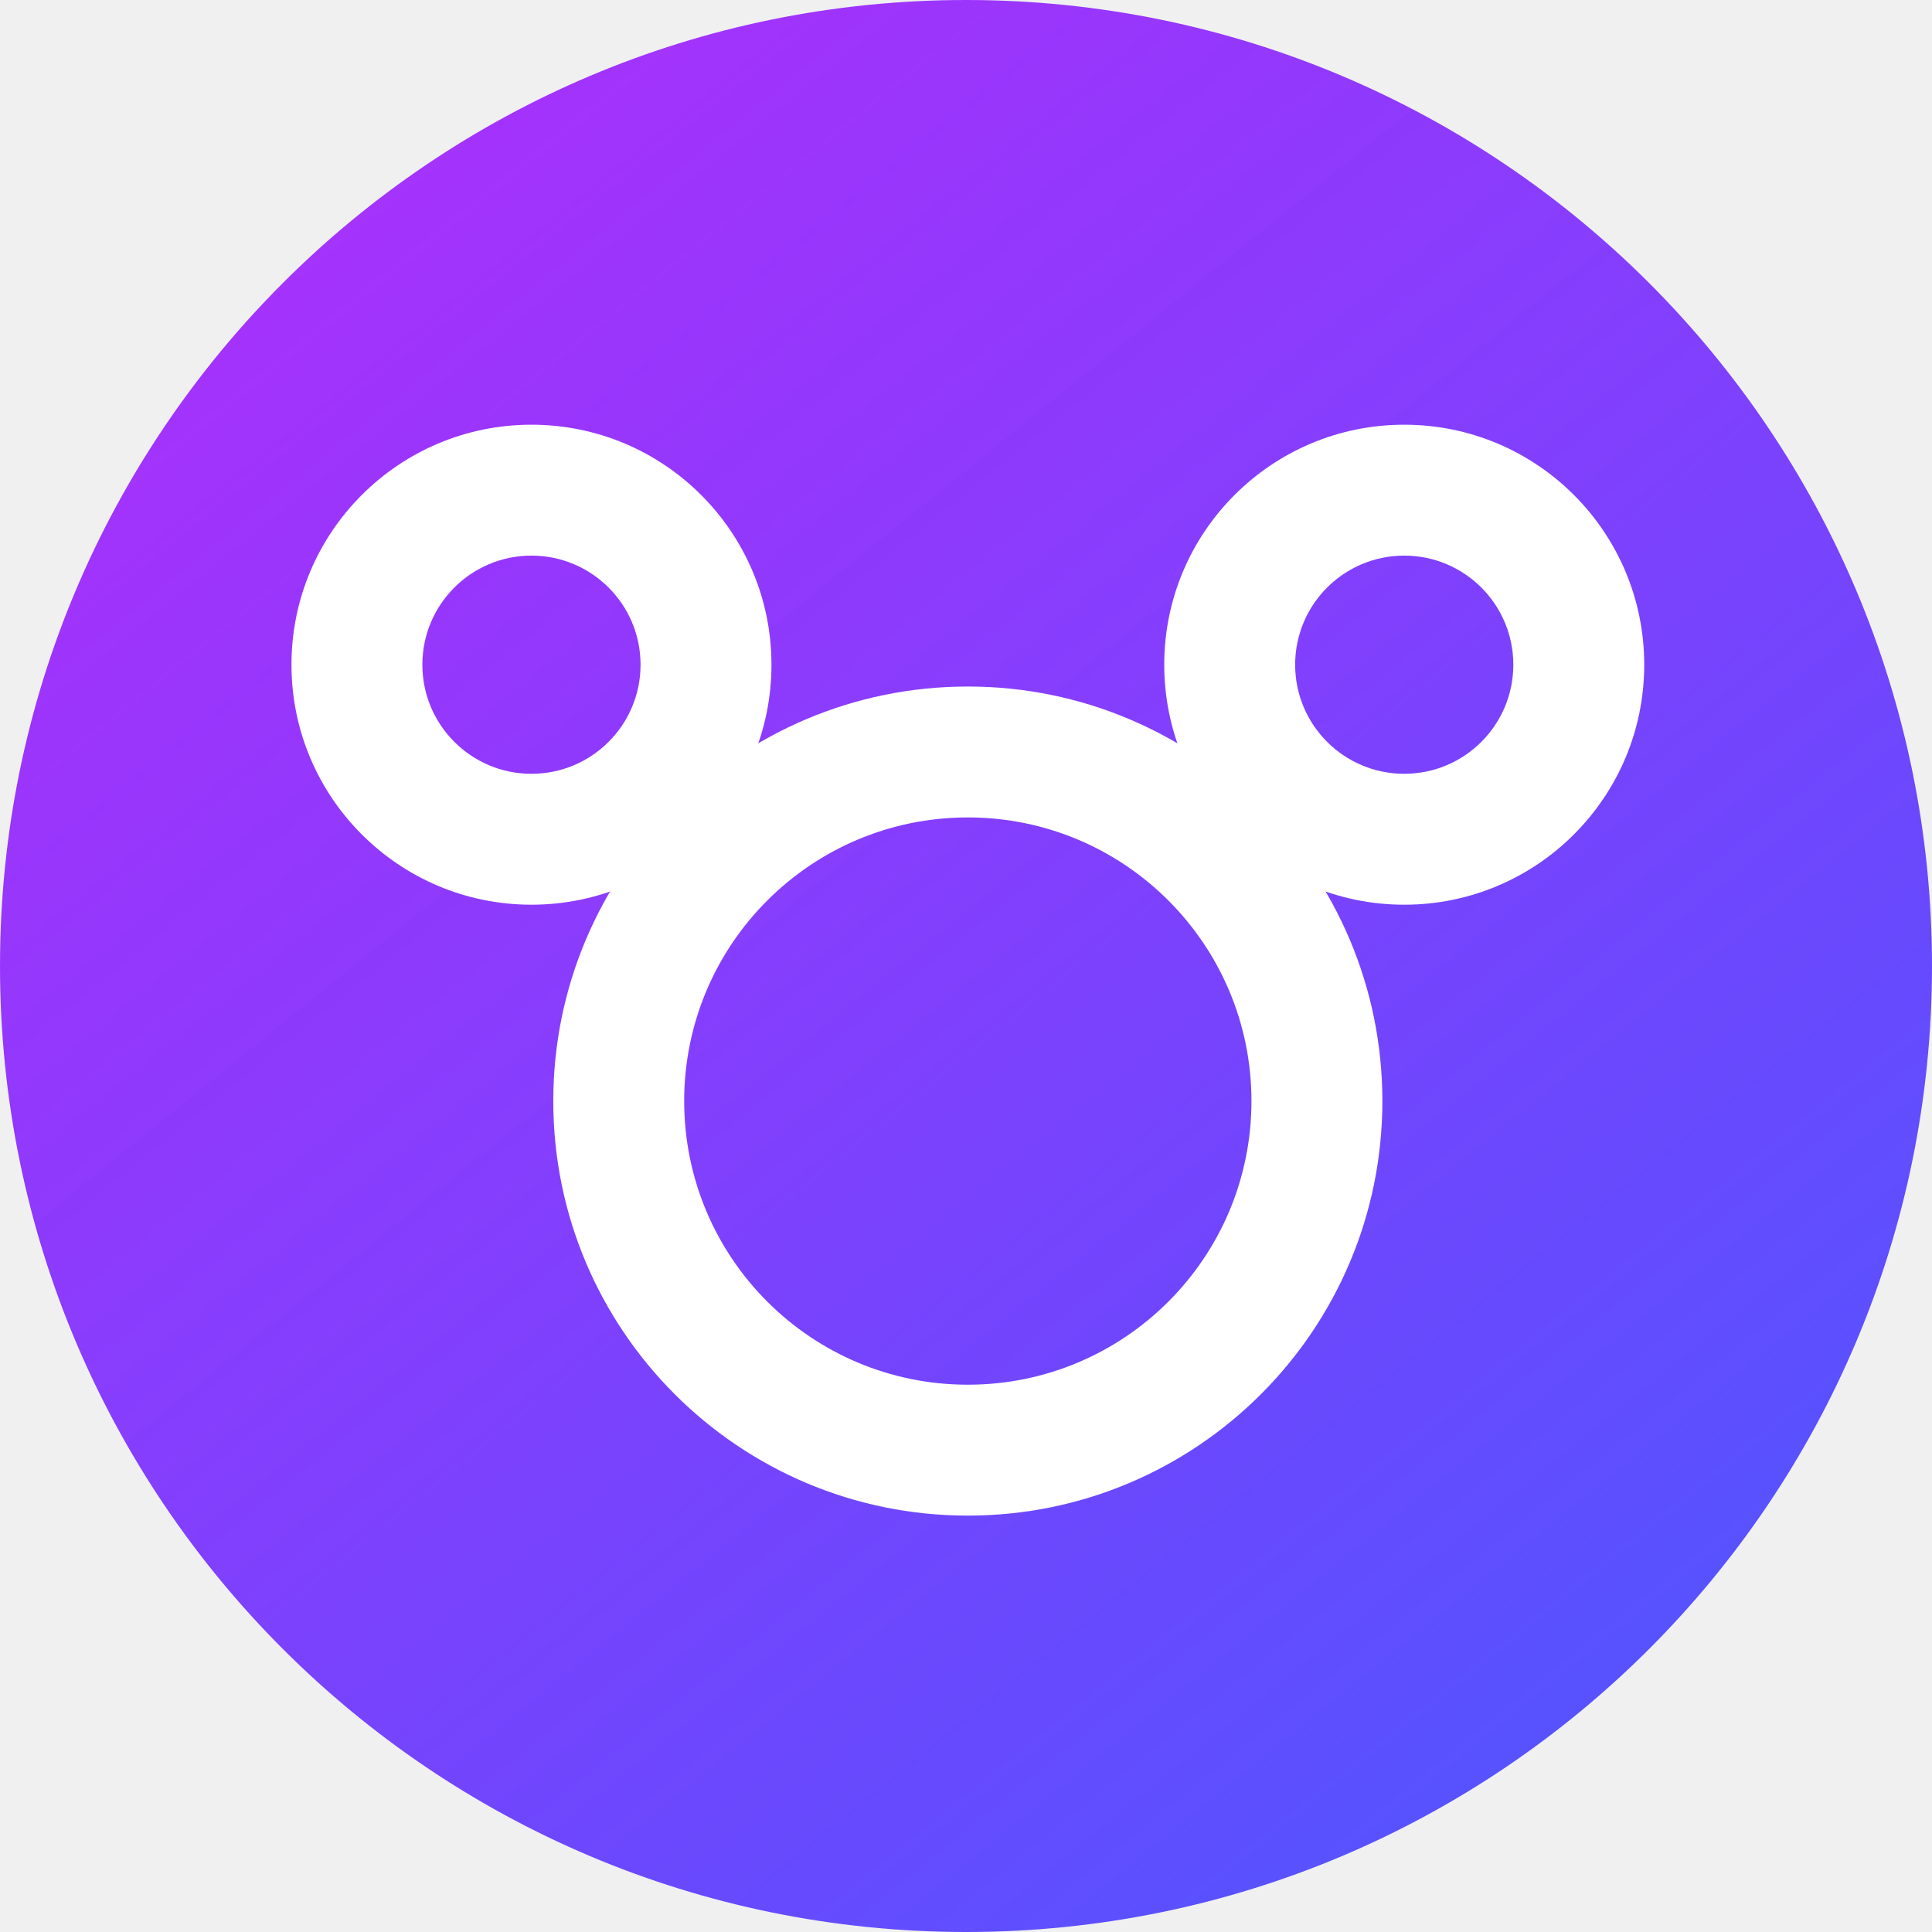
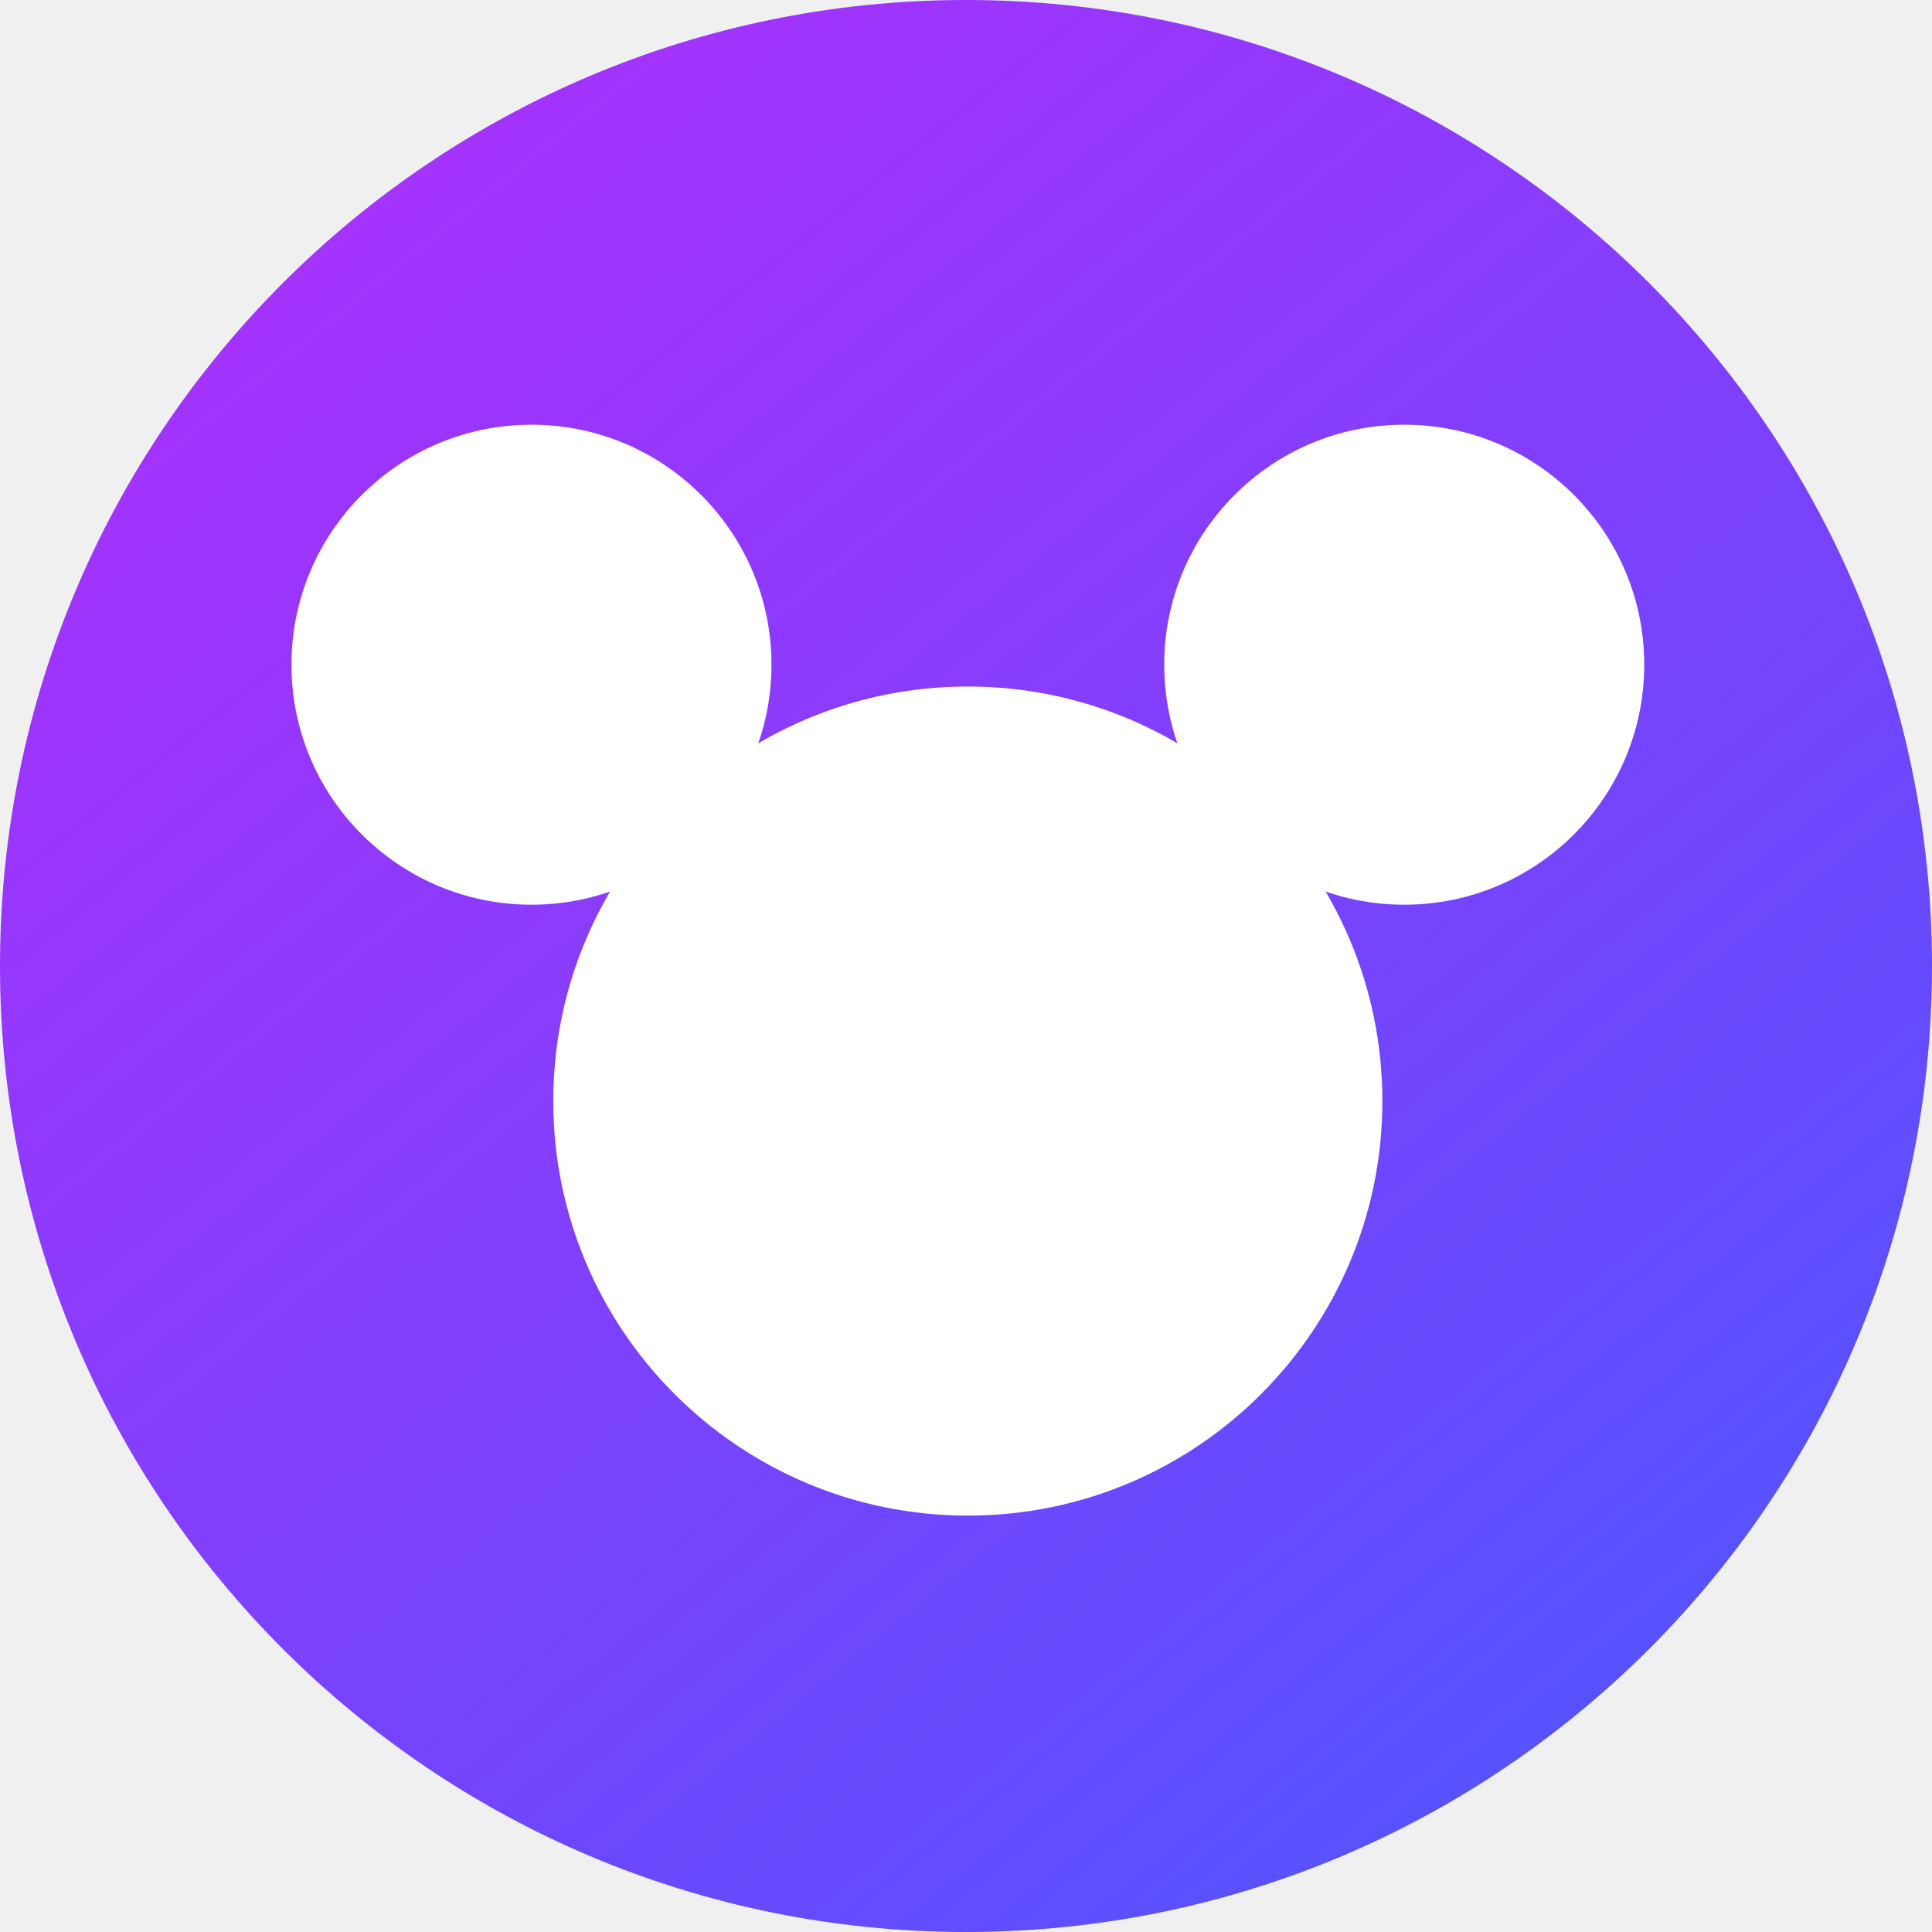
<svg xmlns="http://www.w3.org/2000/svg" width="232" height="232" viewBox="0 0 232 232" fill="none">
  <circle cx="116" cy="116" r="116" fill="url(#paint0_linear_51_19)" />
-   <path fill-rule="evenodd" clip-rule="evenodd" d="M116.219 166.279C135.03 166.279 150.279 151.03 150.279 132.219C150.279 113.408 135.03 98.159 116.219 98.159C97.408 98.159 82.159 113.408 82.159 132.219C82.159 151.03 97.408 166.279 116.219 166.279ZM116.219 181.999C143.712 181.999 165.999 159.712 165.999 132.219C165.999 104.727 143.712 82.439 116.219 82.439C88.727 82.439 66.439 104.727 66.439 132.219C66.439 159.712 88.727 181.999 116.219 181.999Z" fill="white" />
-   <path fill-rule="evenodd" clip-rule="evenodd" d="M63.82 92.92C71.055 92.92 76.92 87.055 76.92 79.82C76.92 72.585 71.055 66.72 63.82 66.72C56.585 66.72 50.72 72.585 50.72 79.82C50.72 87.055 56.585 92.92 63.82 92.92ZM63.82 108.64C79.737 108.64 92.64 95.737 92.64 79.82C92.64 63.903 79.737 51 63.82 51C47.903 51 35 63.903 35 79.82C35 95.737 47.903 108.64 63.82 108.64Z" fill="white" />
-   <path fill-rule="evenodd" clip-rule="evenodd" d="M168.625 92.92C175.859 92.92 181.724 87.055 181.724 79.82C181.724 72.585 175.859 66.72 168.625 66.72C161.39 66.72 155.525 72.585 155.525 79.82C155.525 87.055 161.39 92.92 168.625 92.92ZM168.625 108.64C184.541 108.64 197.444 95.737 197.444 79.82C197.444 63.903 184.541 51 168.625 51C152.708 51 139.805 63.903 139.805 79.82C139.805 95.737 152.708 108.64 168.625 108.64Z" fill="white" />
+   <path fillRule="evenodd" clipRule="evenodd" d="M116.219 166.279C135.03 166.279 150.279 151.03 150.279 132.219C150.279 113.408 135.03 98.159 116.219 98.159C97.408 98.159 82.159 113.408 82.159 132.219C82.159 151.03 97.408 166.279 116.219 166.279ZM116.219 181.999C143.712 181.999 165.999 159.712 165.999 132.219C165.999 104.727 143.712 82.439 116.219 82.439C88.727 82.439 66.439 104.727 66.439 132.219C66.439 159.712 88.727 181.999 116.219 181.999Z" fill="white" />
+   <path fillRule="evenodd" clipRule="evenodd" d="M63.82 92.92C71.055 92.92 76.92 87.055 76.92 79.82C76.92 72.585 71.055 66.72 63.82 66.72C56.585 66.72 50.72 72.585 50.72 79.82C50.72 87.055 56.585 92.92 63.82 92.92ZM63.82 108.64C79.737 108.64 92.64 95.737 92.64 79.82C92.64 63.903 79.737 51 63.82 51C47.903 51 35 63.903 35 79.82C35 95.737 47.903 108.64 63.82 108.64Z" fill="white" />
+   <path fillRule="evenodd" clipRule="evenodd" d="M168.625 92.92C175.859 92.92 181.724 87.055 181.724 79.82C181.724 72.585 175.859 66.72 168.625 66.72C161.39 66.72 155.525 72.585 155.525 79.82C155.525 87.055 161.39 92.92 168.625 92.92ZM168.625 108.64C184.541 108.64 197.444 95.737 197.444 79.82C197.444 63.903 184.541 51 168.625 51C152.708 51 139.805 63.903 139.805 79.82C139.805 95.737 152.708 108.64 168.625 108.64Z" fill="white" />
  <defs>
    <linearGradient id="paint0_linear_51_19" x1="-27.149" y1="5.33193e-06" x2="244.34" y2="335.66" gradientUnits="userSpaceOnUse">
      <stop offset="0.151" stop-color="#8F00FF" stop-opacity="0.79" />
      <stop offset="1" stop-color="#216DFF" />
    </linearGradient>
  </defs>
</svg>
